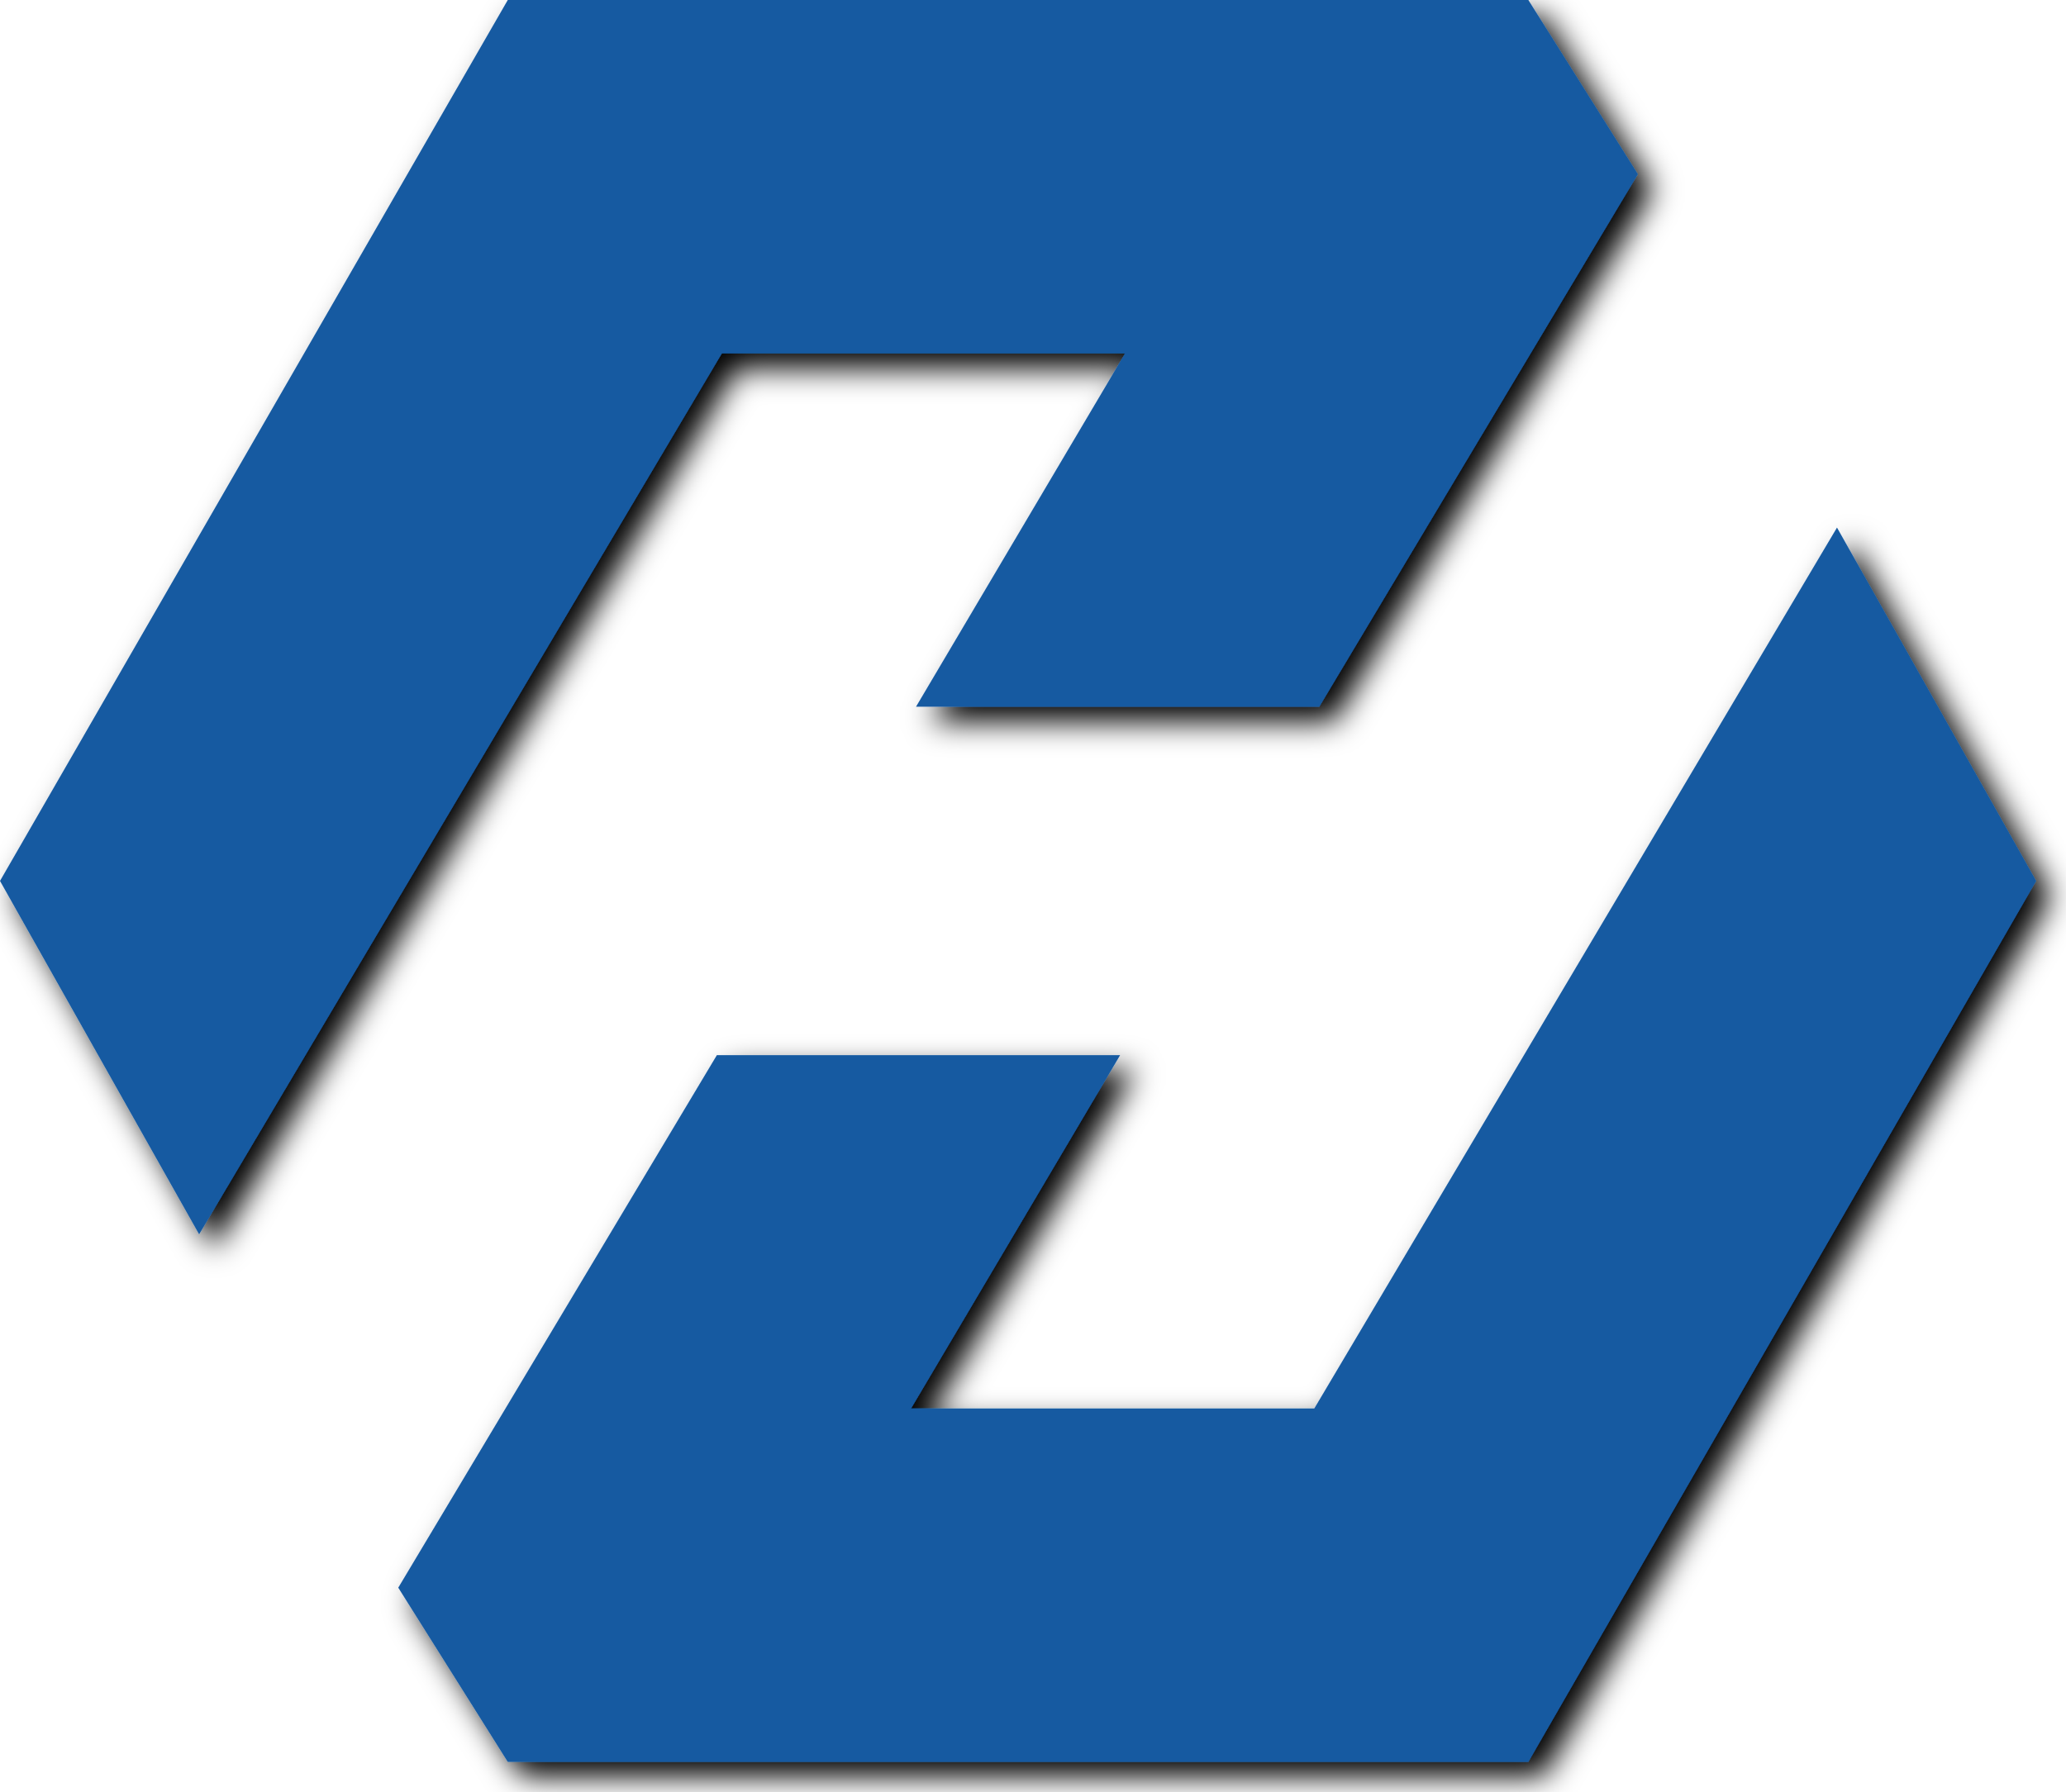
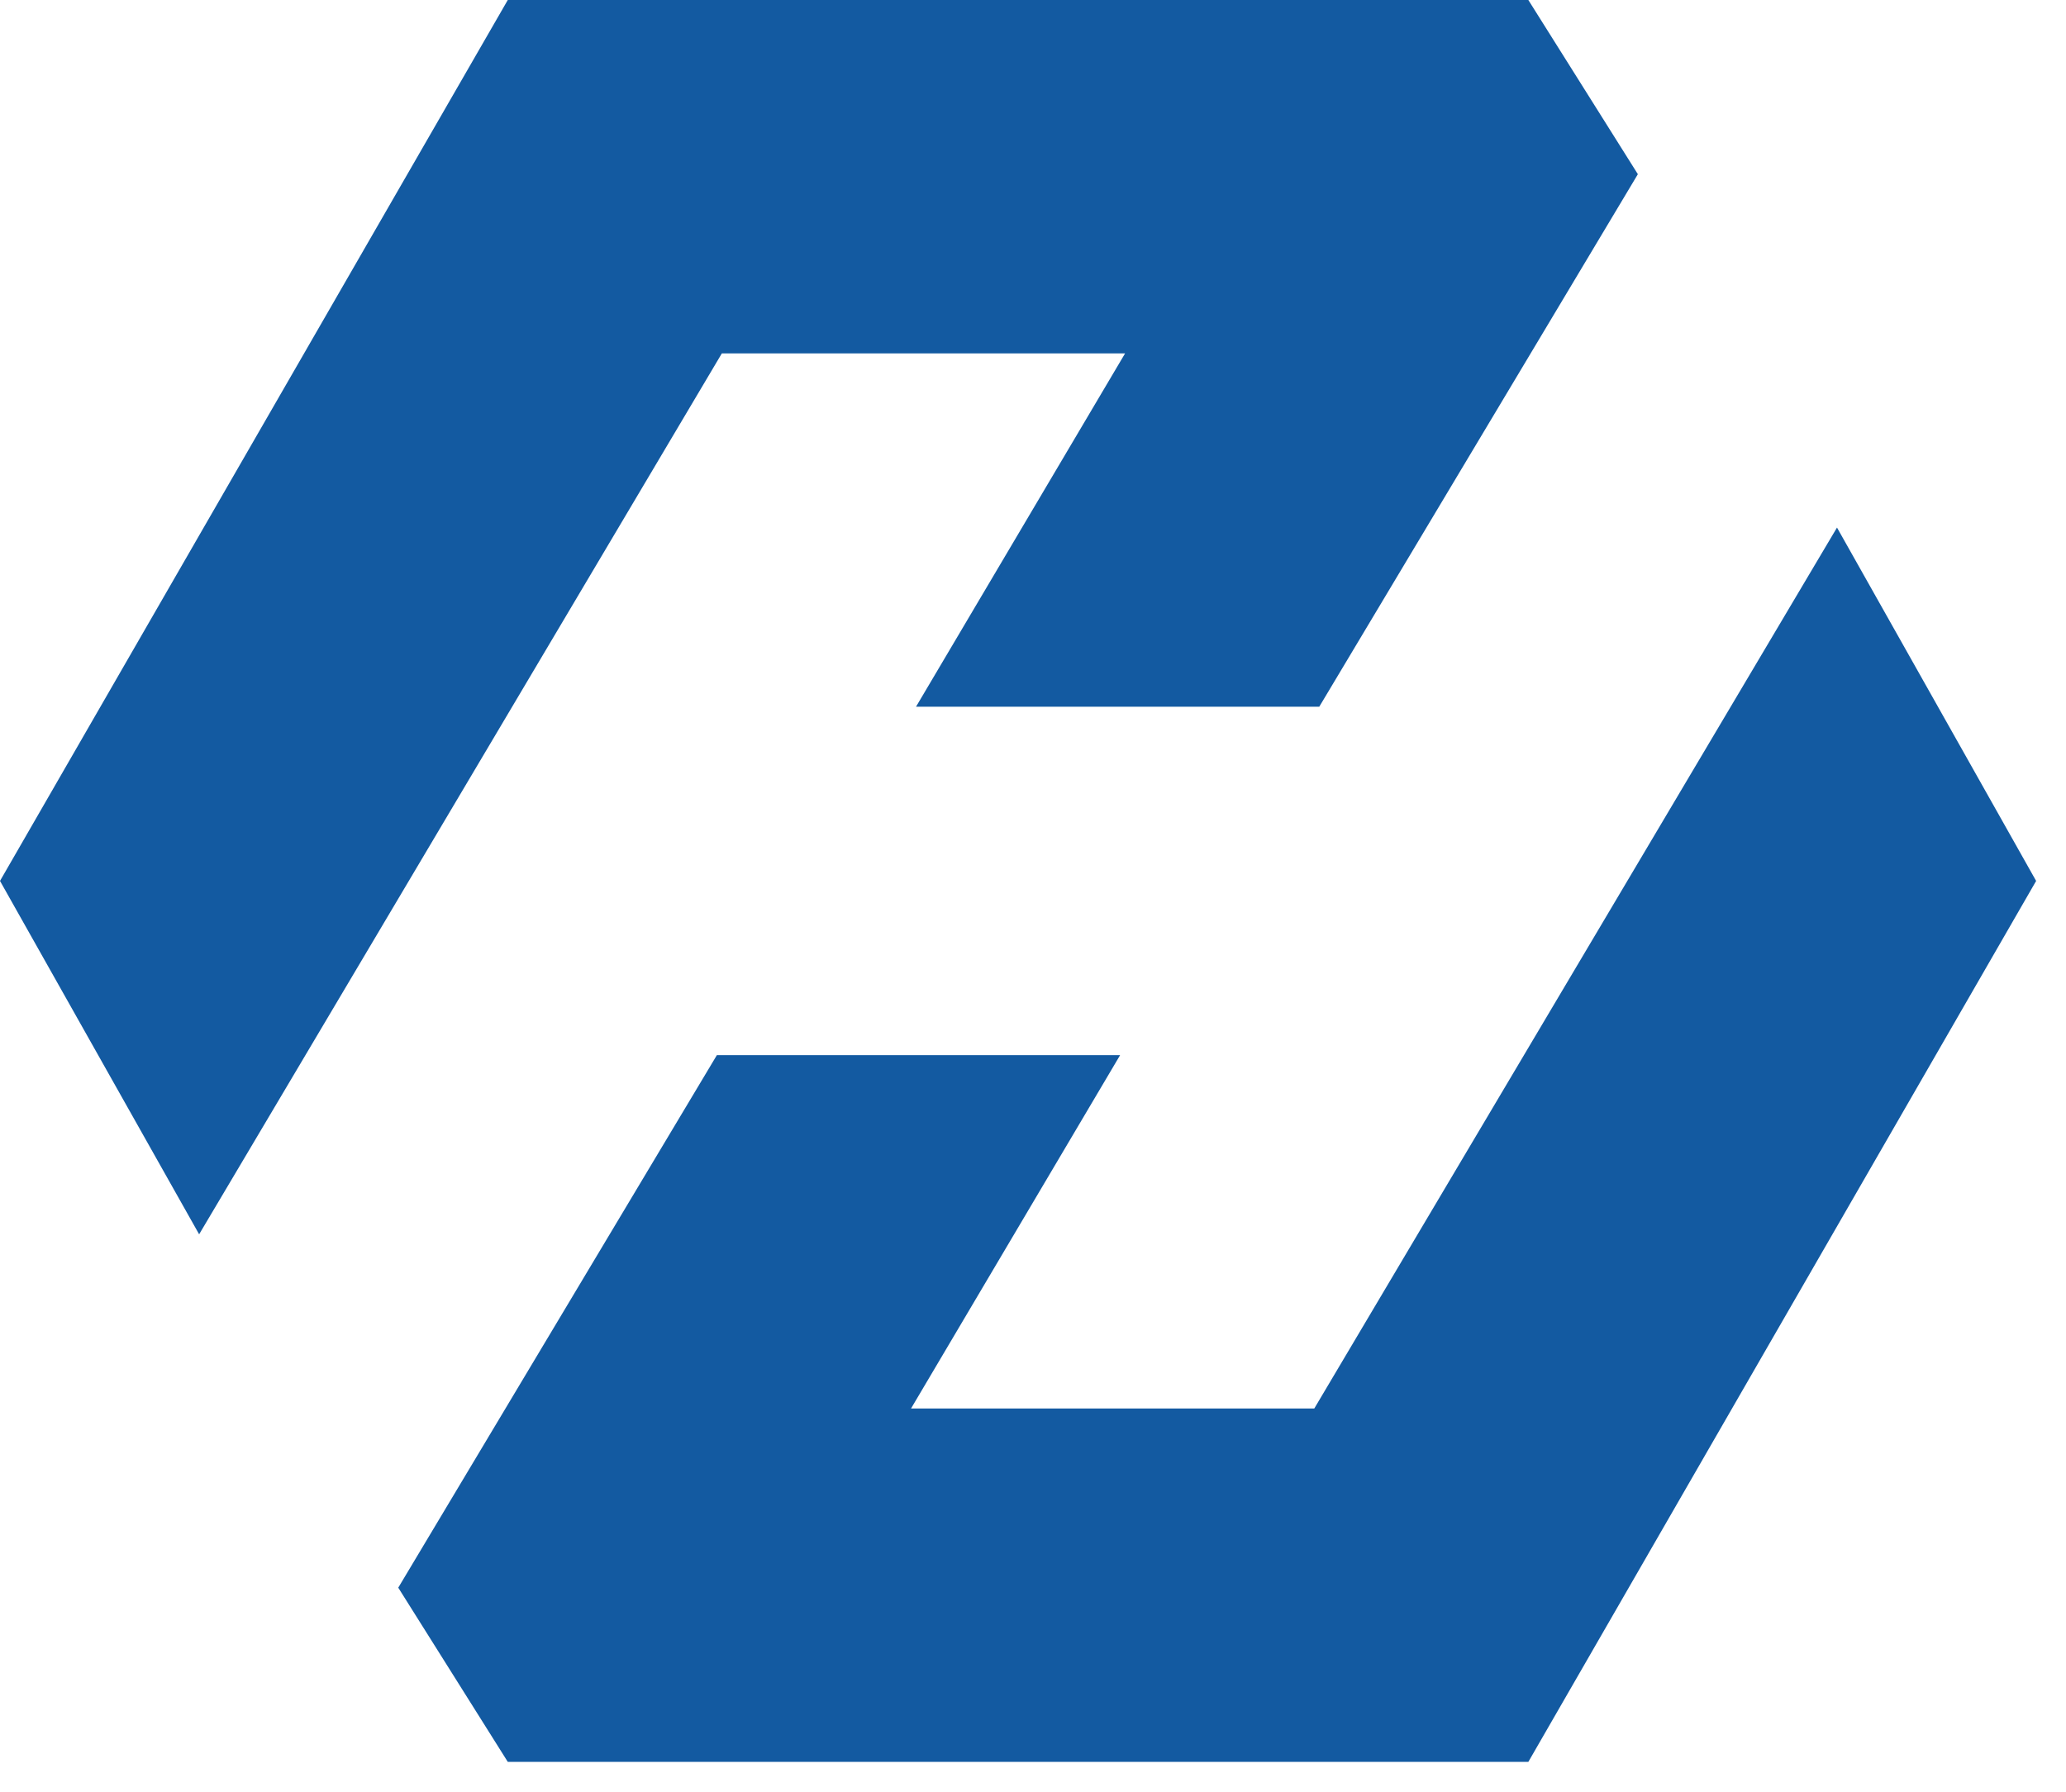
<svg xmlns="http://www.w3.org/2000/svg" xmlns:xlink="http://www.w3.org/1999/xlink" width="415" height="360" viewBox="0 0 415 360">
  <defs>
    <style type="text/css">
      #pathUp { fill: #135AA1; }
    </style>
    <linearGradient id="linearGradient">
      <stop style="stop-color:#000000" offset="0" />
      <stop style="stop-color:#0092cd" offset="1" />
    </linearGradient>
    <radialGradient xlink:href="#linearGradient" id="radialGradient" cx="164" cy="124" fx="164" fy="124" r="164" gradientTransform="matrix(1,0,0,0.75,0,30.7)" gradientUnits="userSpaceOnUse" />
    <filter id="shadow">
      <feOffset in="SourceAlpha" dx="3" dy="3" />
      <feGaussianBlur stdDeviation="3" result="blurResult" />
      <feBlend in="SourceGraphic" in2="blurResult" />
    </filter>
    <filter id="glow">
      <feFlood flood-color="#2CE1CD" />
      <feComposite in2="SourceGraphic" operator="in" />
      <feMorphology operator="dilate" radius="2" />
      <feGaussianBlur stdDeviation="10 10" result="blurResult" />
      <feMerge>
        <feMergeNode in="blurResult" />
        <feMergeNode in="SourceGraphic" />
      </feMerge>
    </filter>
  </defs>
-   <g filter="url(#shadow)">
+   <g>
    <path d="M 0,177 102,0 l 205,0 L 329,35 265,142 l -81,0 42,-71 -81,0 L 40,248 Z" id="pathUp" />
    <use xlink:href="#pathUp" transform="matrix(-1,0,0,-1,409,354)" />
  </g>
</svg>
